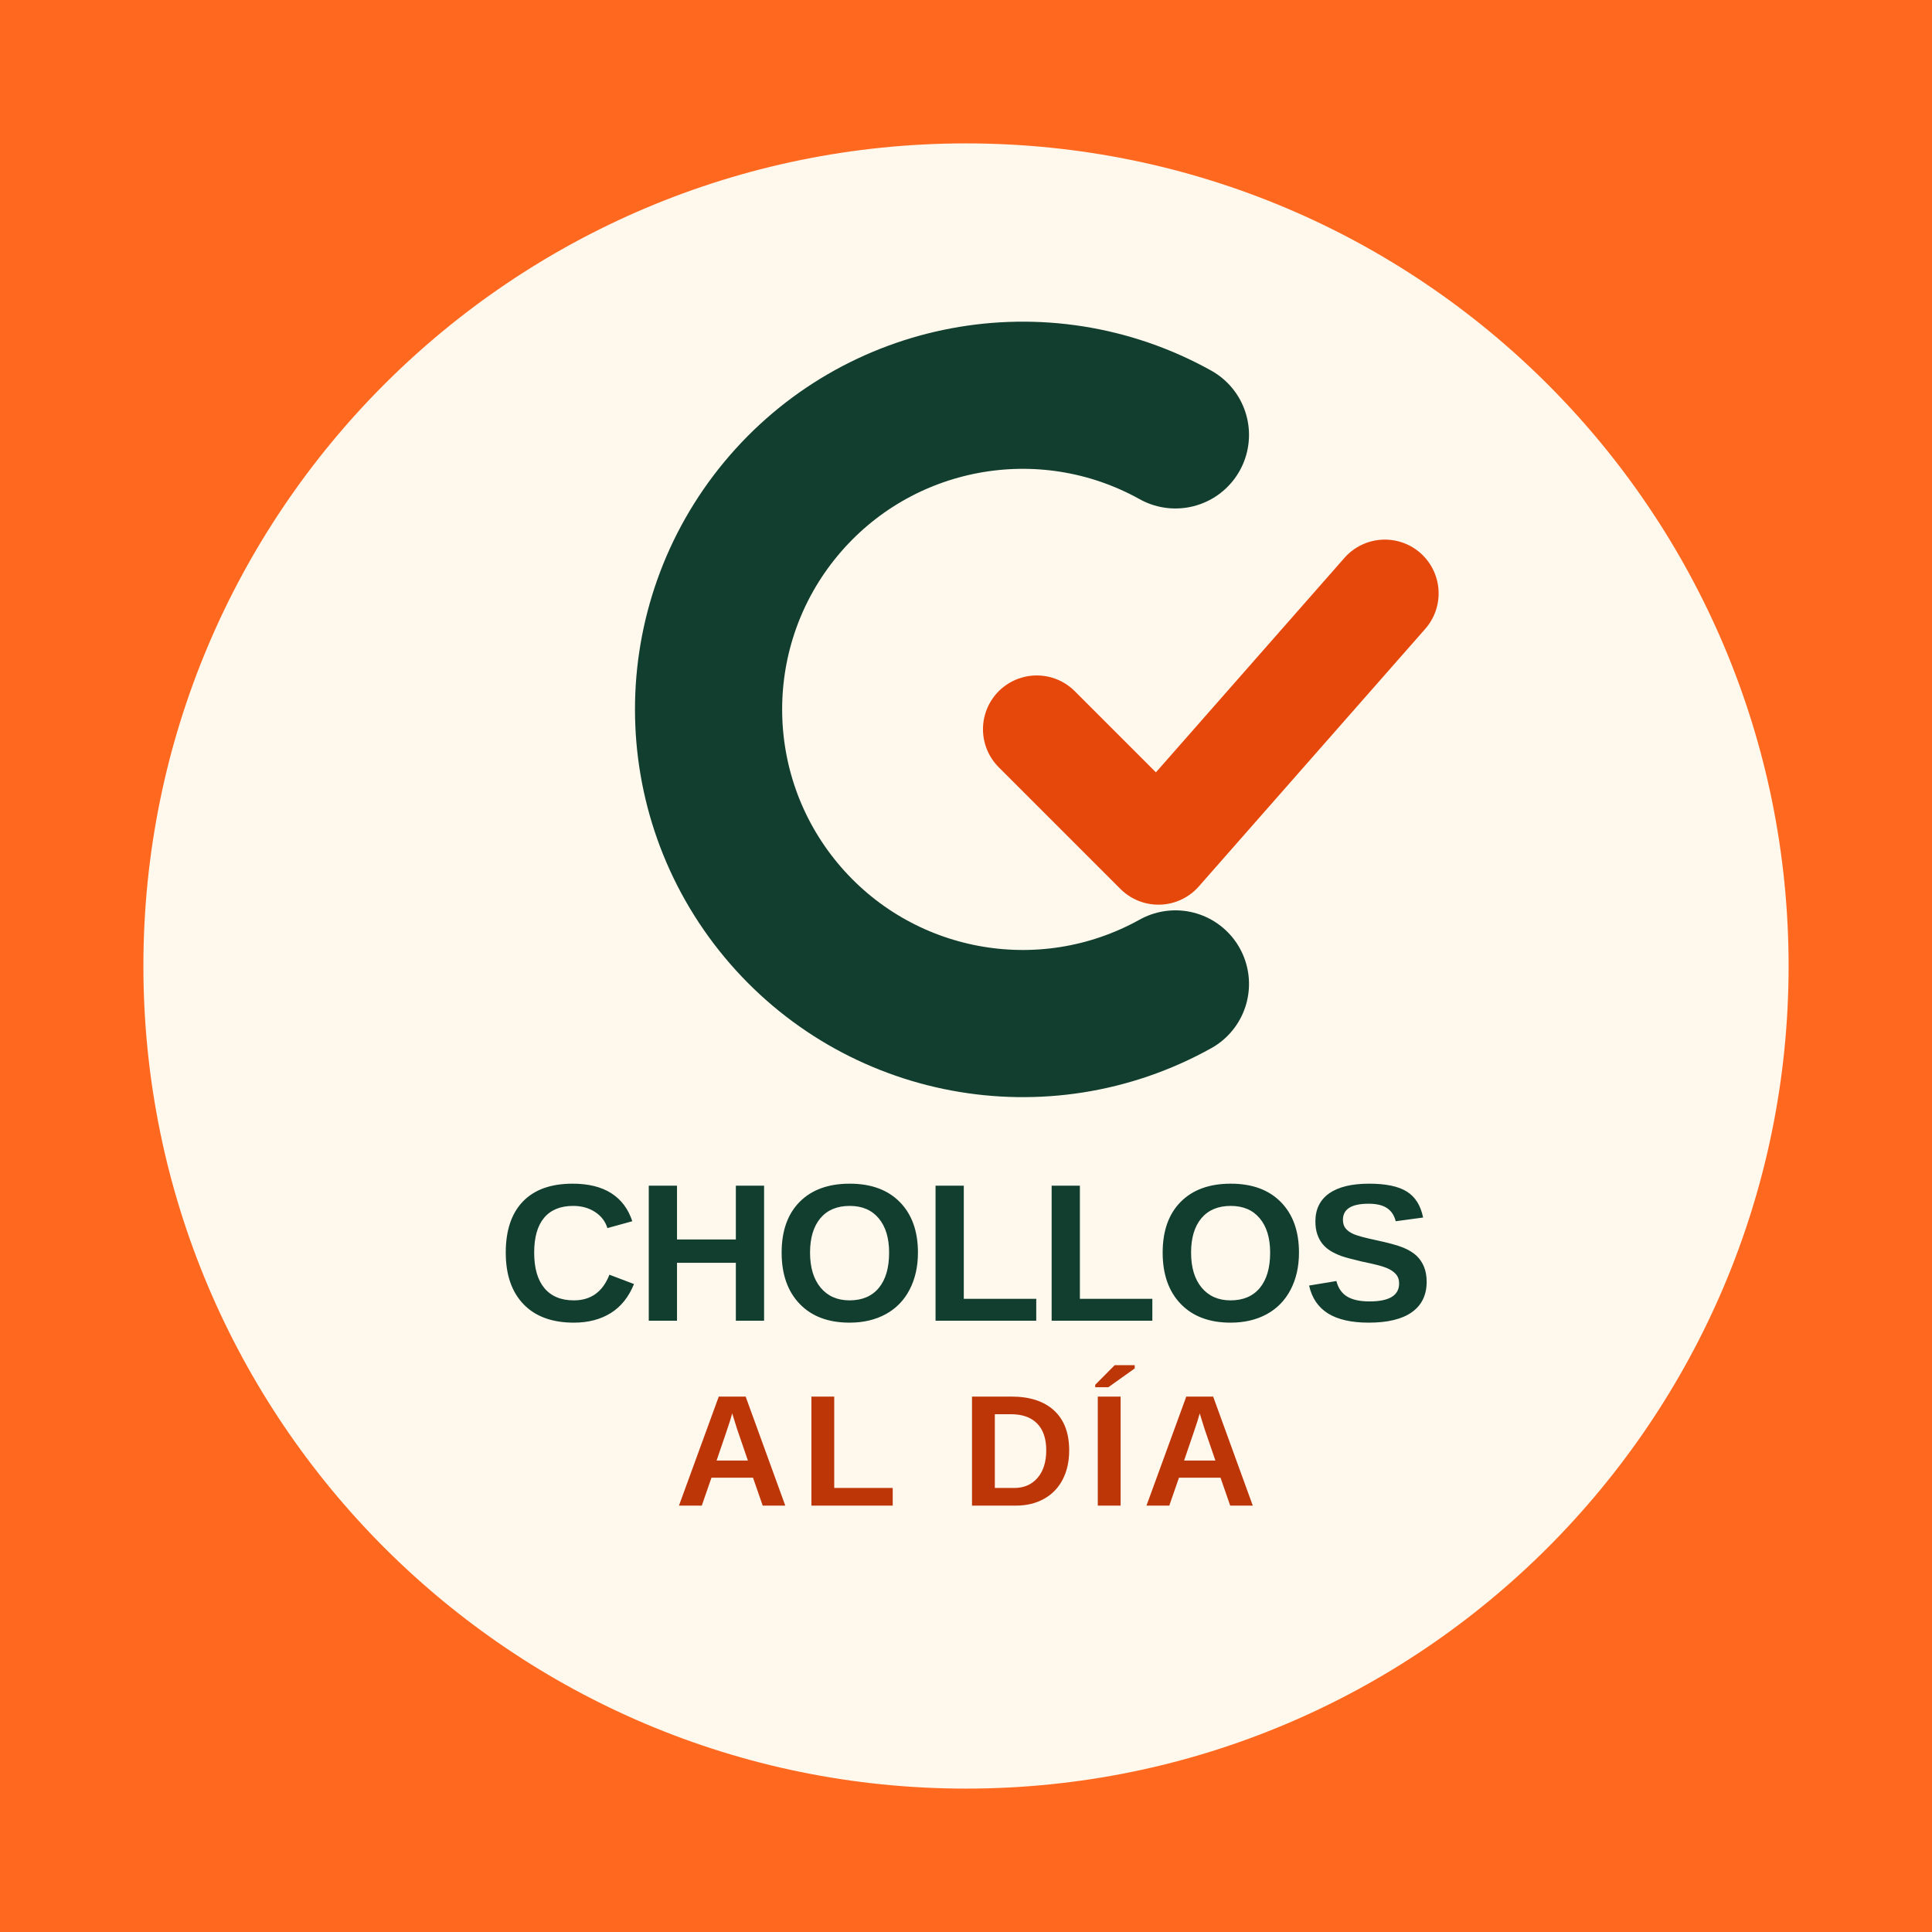
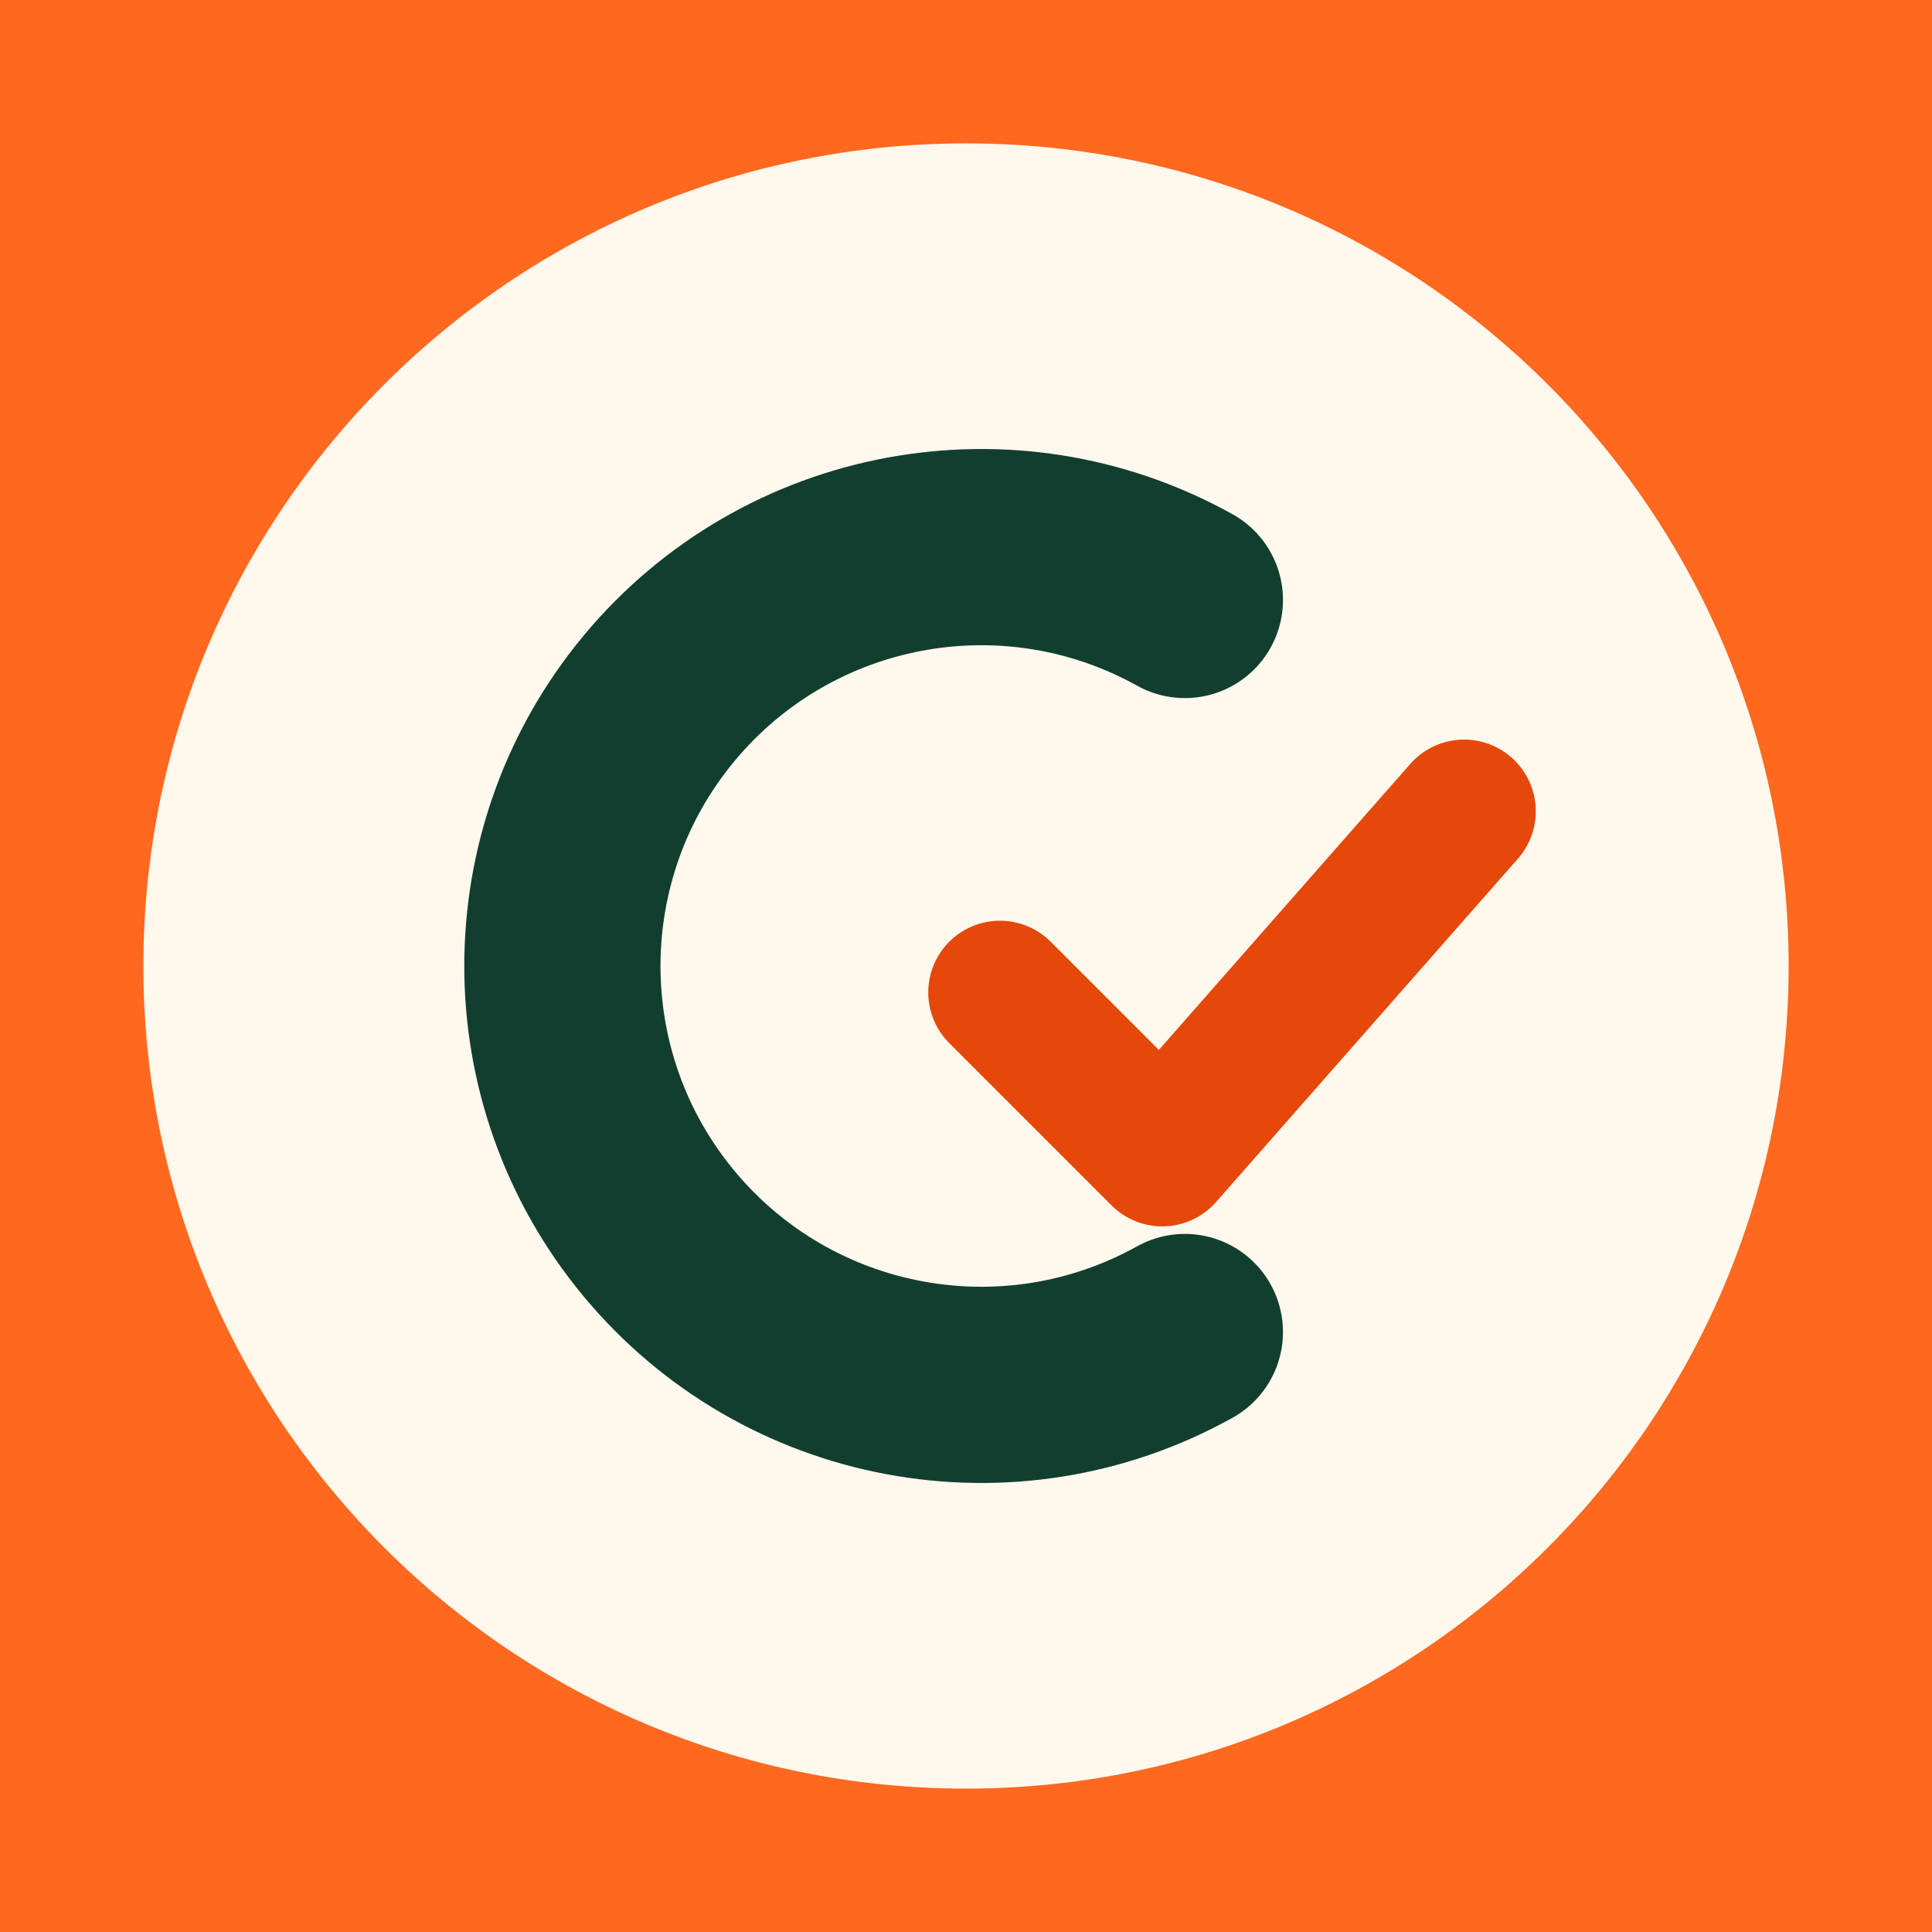
<svg xmlns="http://www.w3.org/2000/svg" width="1024" height="1024" viewBox="0 0 512 512">
  <rect width="512" height="512" fill="#ff681f" />
  <circle cx="256" cy="256" r="218" fill="#fff8ed" />
-   <g transform="translate(76 -4) scale(.75)">
-     <path d="M314 159a111 111 0 1 0 0 194" fill="none" stroke="#123e30" stroke-width="52" stroke-linecap="round" />
-     <path d="m265 263 43 43 80-91" fill="none" stroke="#e6470a" stroke-width="38" stroke-linecap="round" stroke-linejoin="round" />
-   </g>
-   <text x="256" y="350" text-anchor="middle" font-family="Arial, Helvetica, sans-serif" font-size="52" font-weight="900" letter-spacing="-1" fill="#123e30">CHOLLOS</text>
-   <text x="256" y="399" text-anchor="middle" font-family="Arial, Helvetica, sans-serif" font-size="42" font-weight="900" letter-spacing="3" fill="#bd3608">AL DÍA</text>
+   <path d="M314 159a111 111 0 1 0 0 194" fill="none" stroke="#123e30" stroke-width="52" stroke-linecap="round" />
+   <path d="m265 263 43 43 80-91" fill="none" stroke="#e6470a" stroke-width="38" stroke-linecap="round" stroke-linejoin="round" />
</svg>
